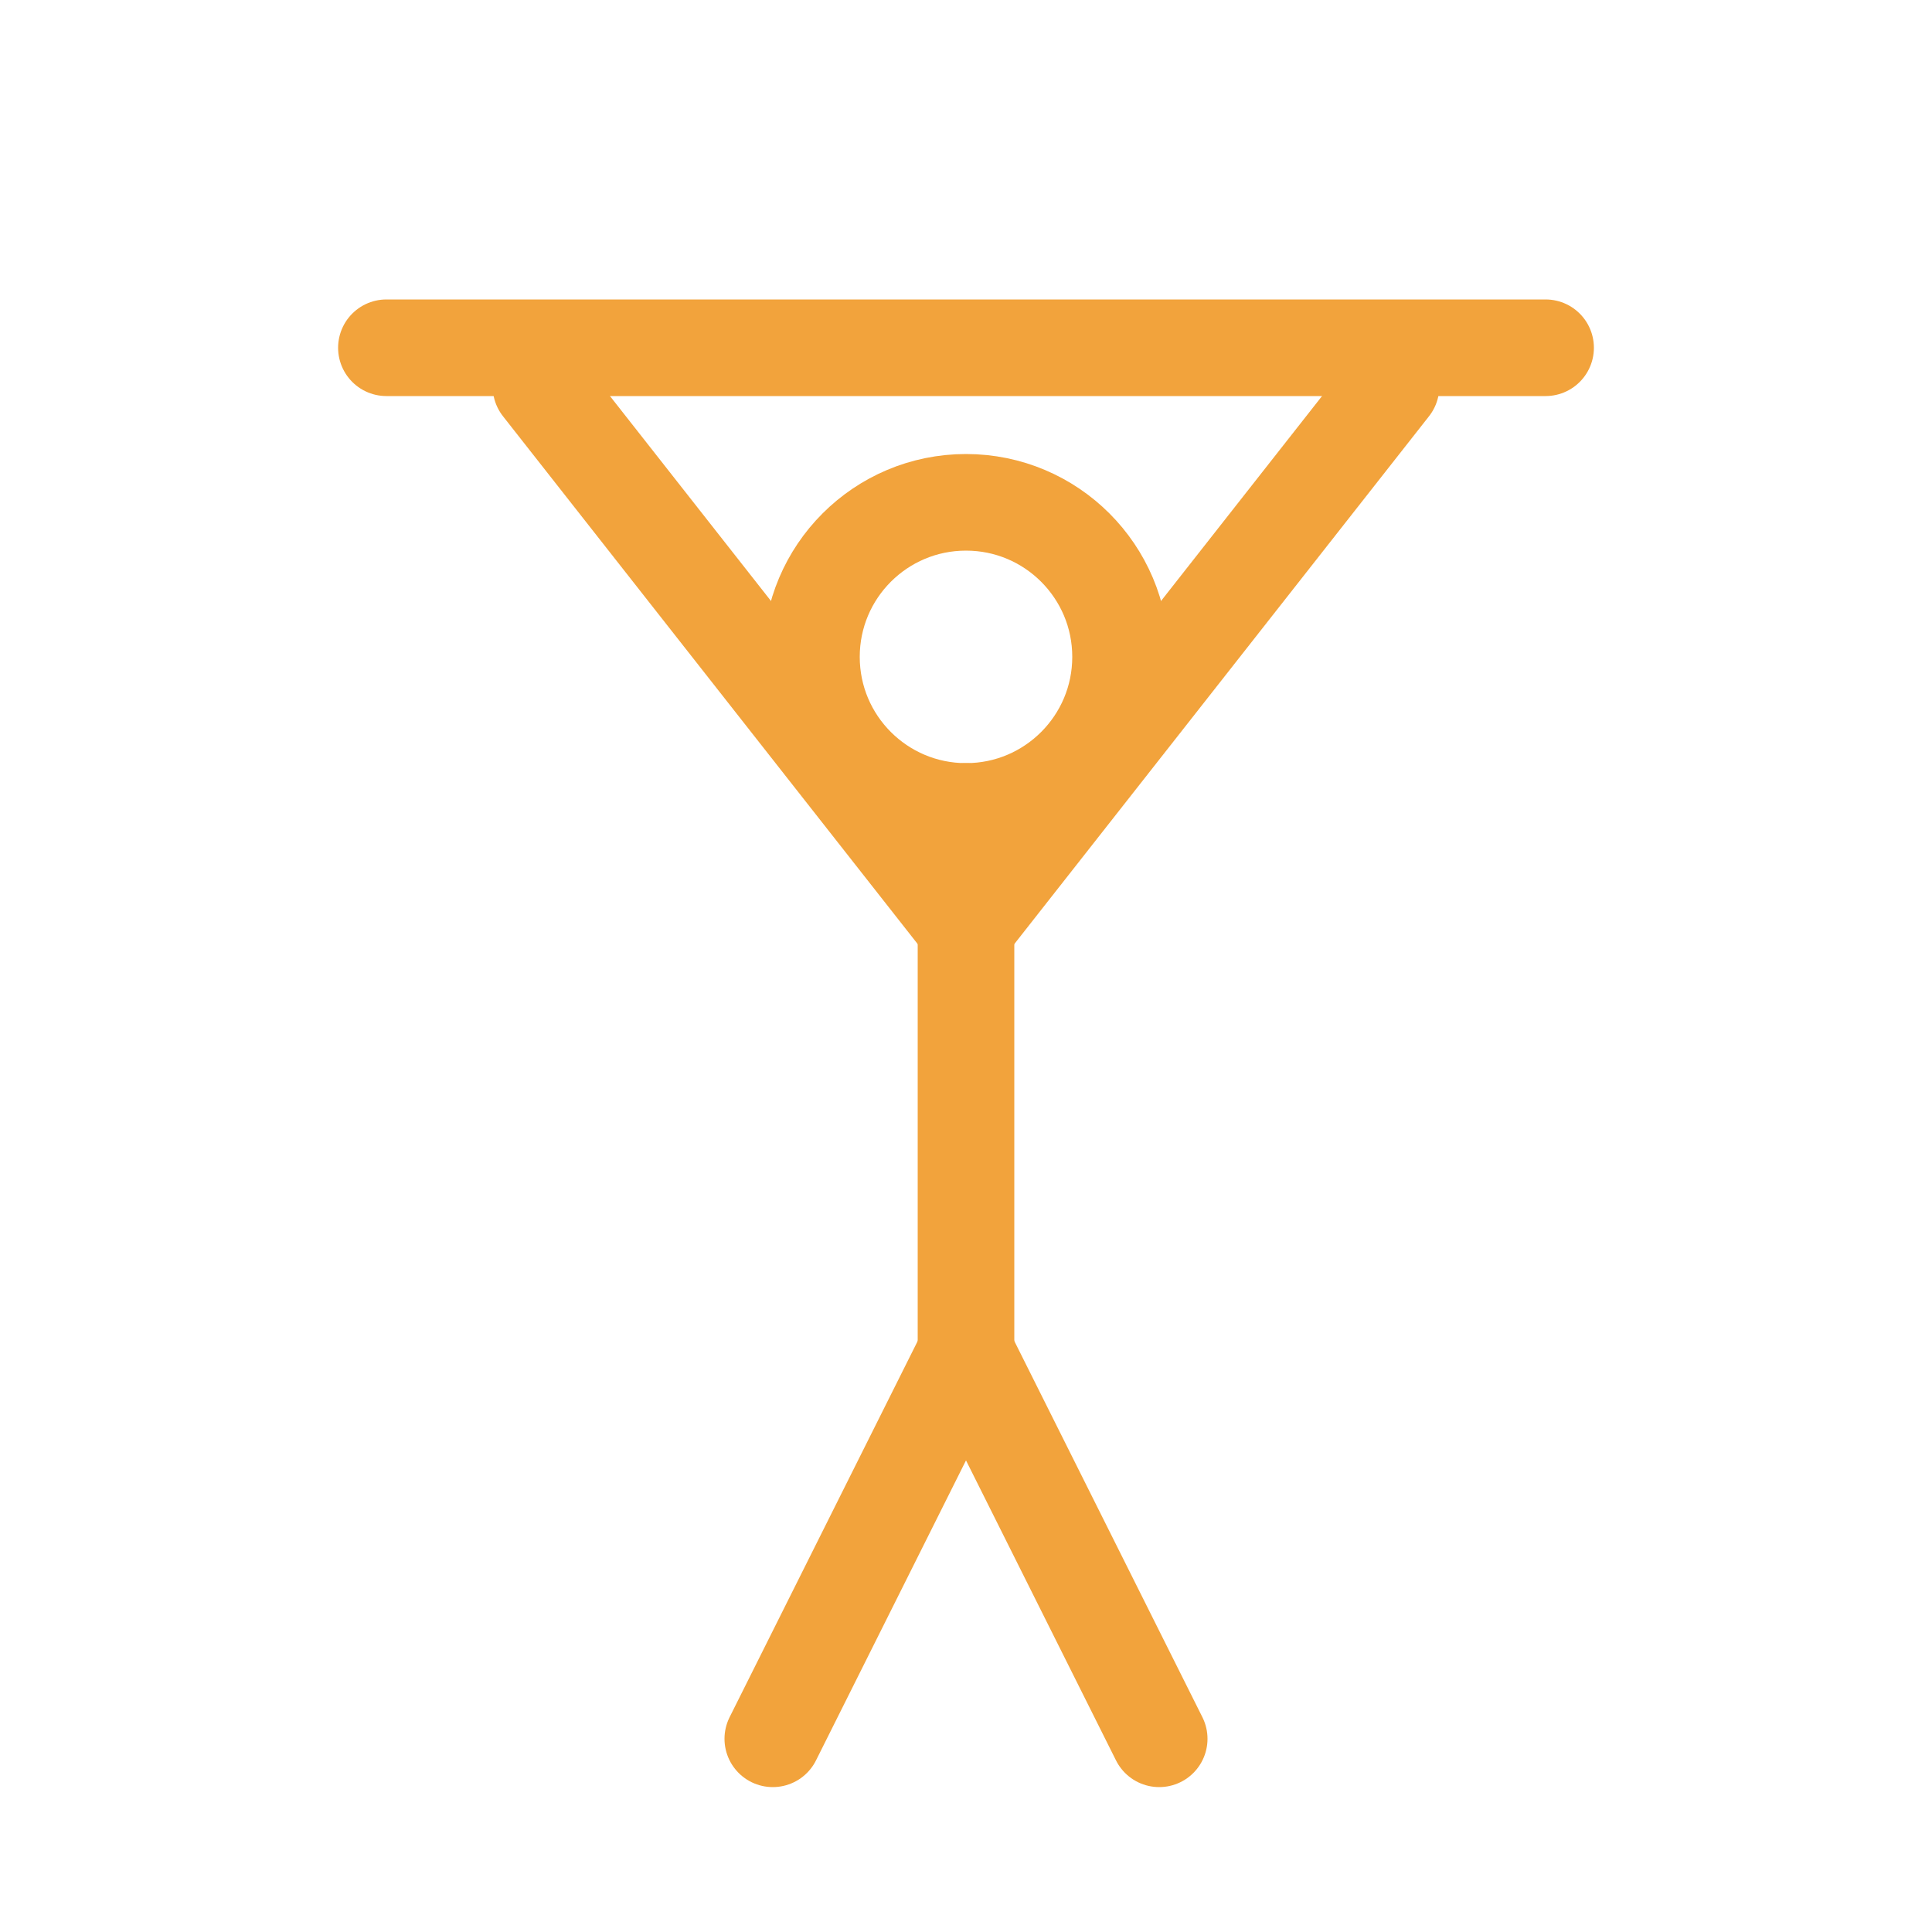
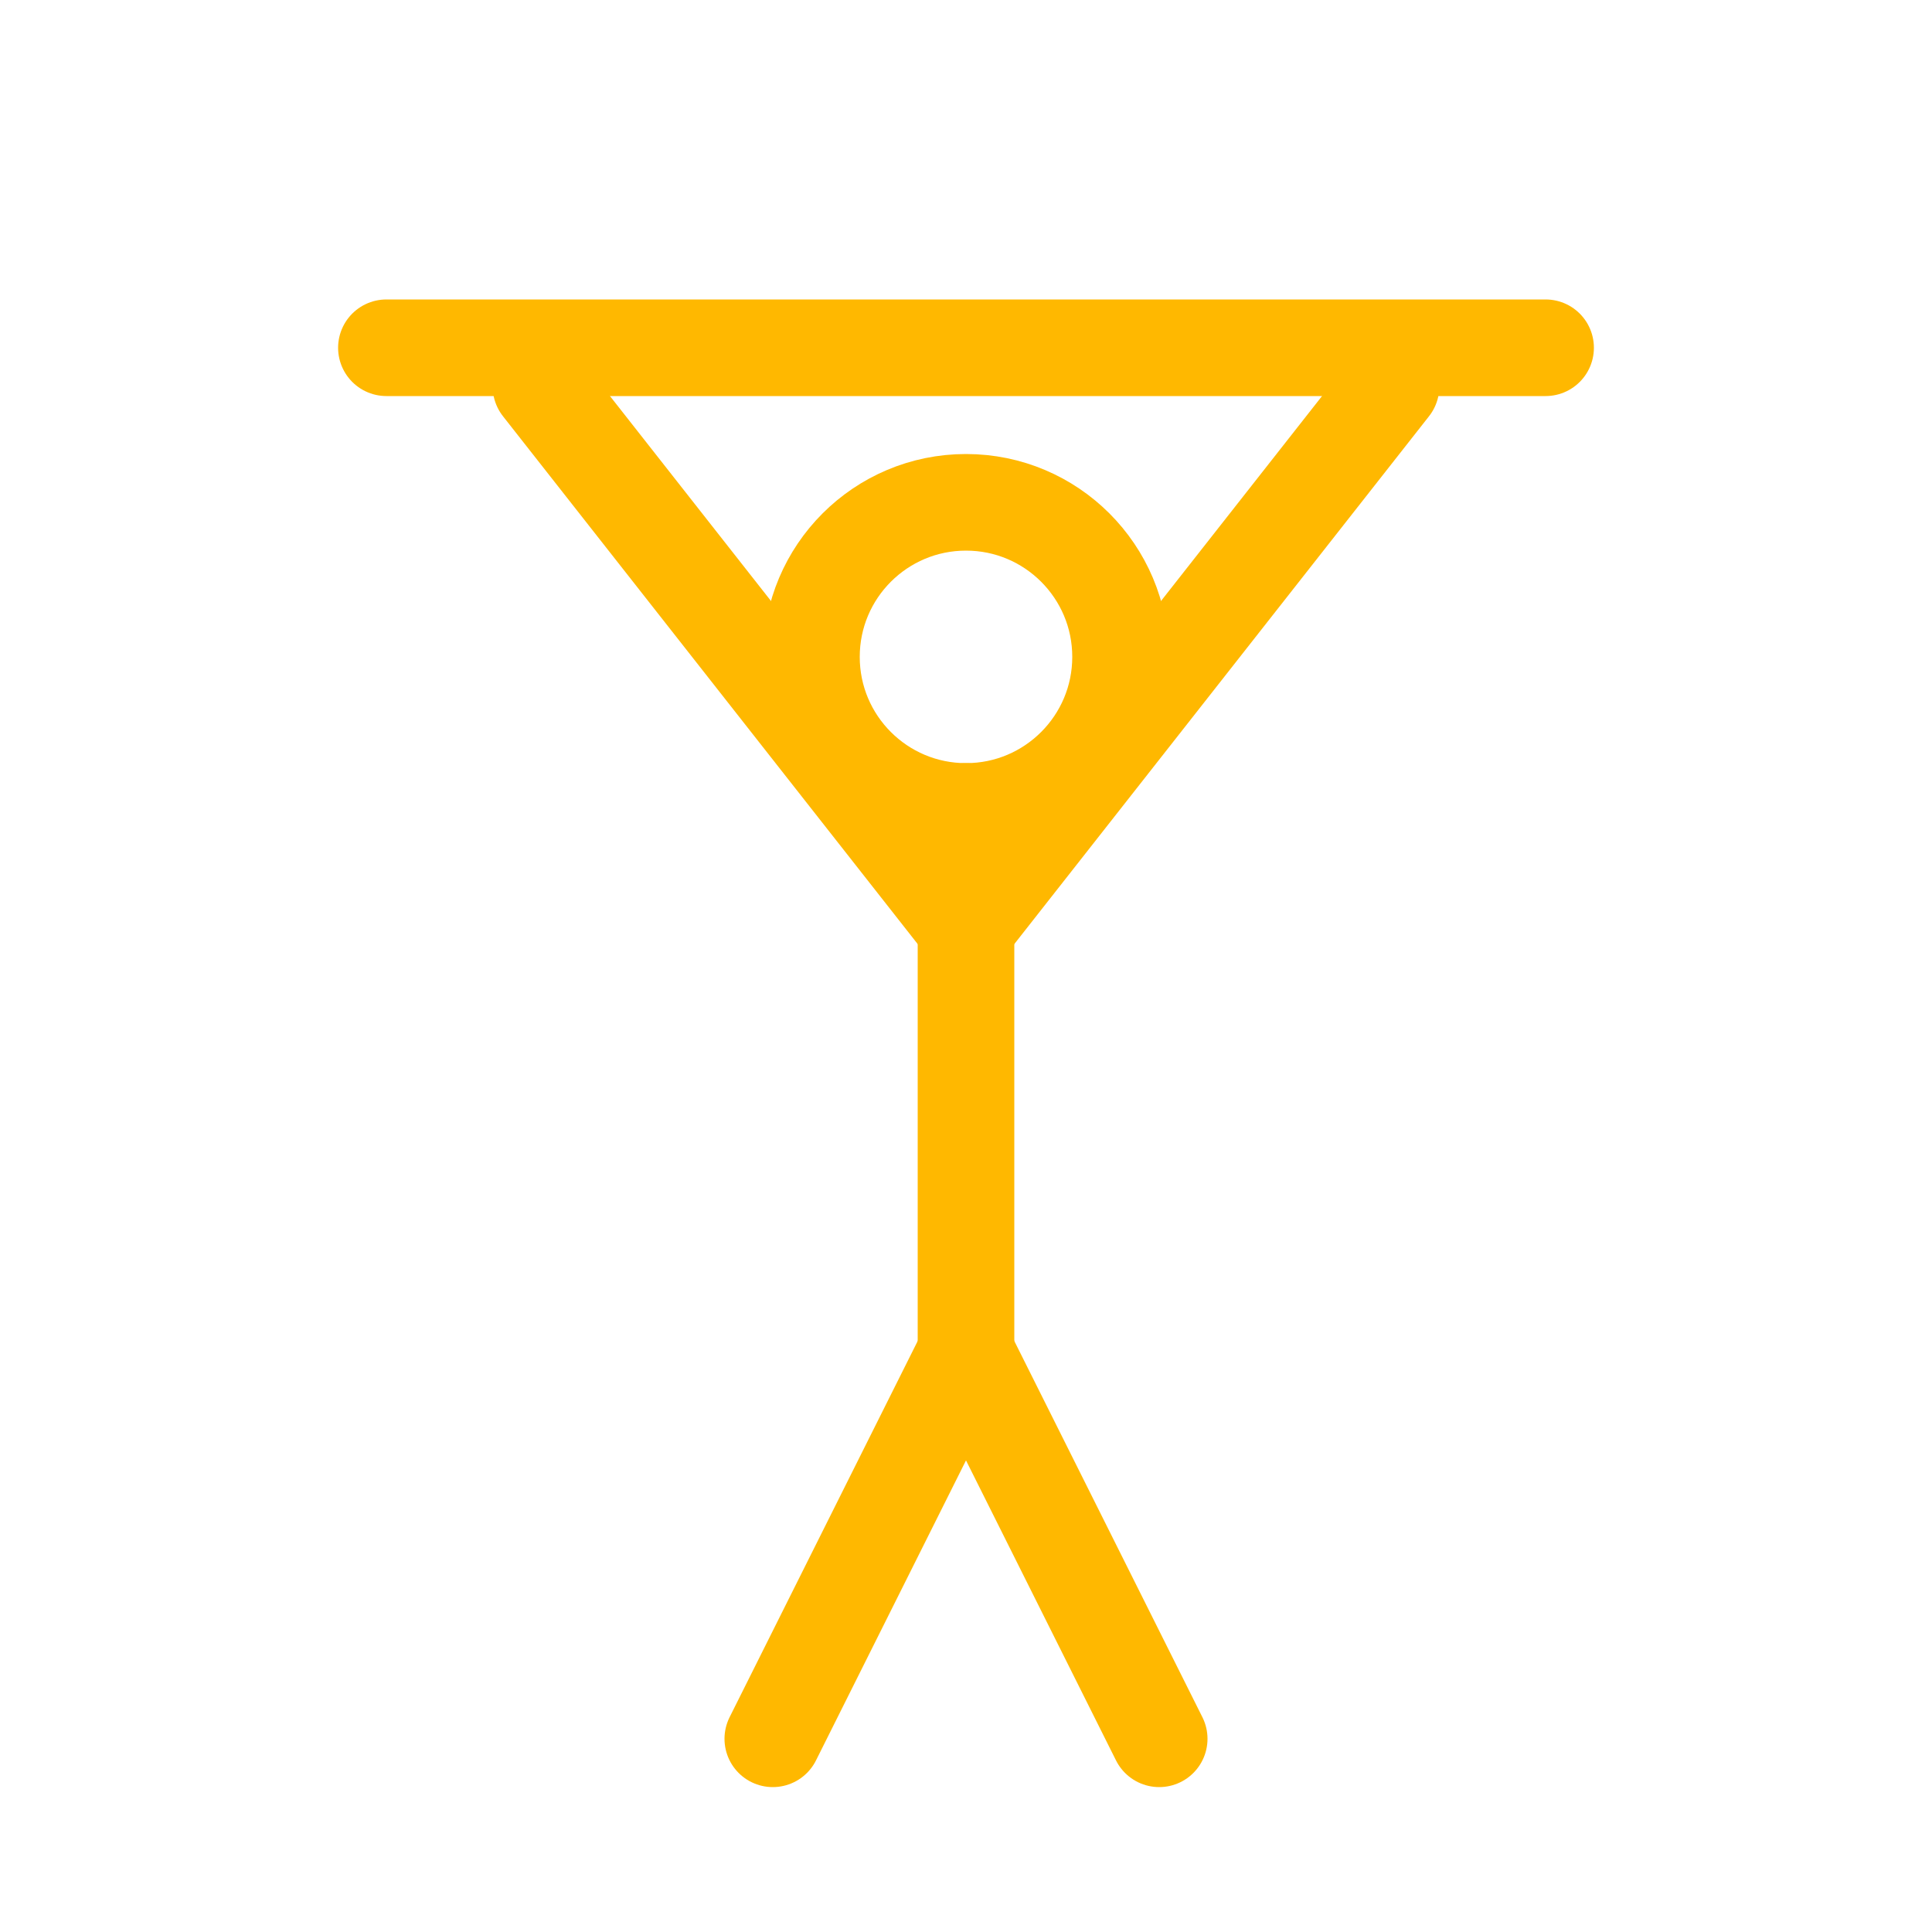
<svg xmlns="http://www.w3.org/2000/svg" viewBox="0 0 100 100">
-   <g fill="none" stroke="#f2a33c" stroke-width="5" stroke-linecap="round" stroke-linejoin="round">
+   <g fill="none" stroke="#ffb800" stroke-width="5" stroke-linecap="round" stroke-linejoin="round">
    <line x1="20" y1="18" x2="80" y2="18" />
    <circle cx="50" cy="34" r="8" />
    <line x1="50" y1="42" x2="50" y2="70" />
    <line x1="50" y1="70" x2="40" y2="90" />
    <line x1="50" y1="70" x2="60" y2="90" />
    <line x1="50" y1="48" x2="28" y2="20" />
    <line x1="50" y1="48" x2="72" y2="20" />
  </g>
</svg>
